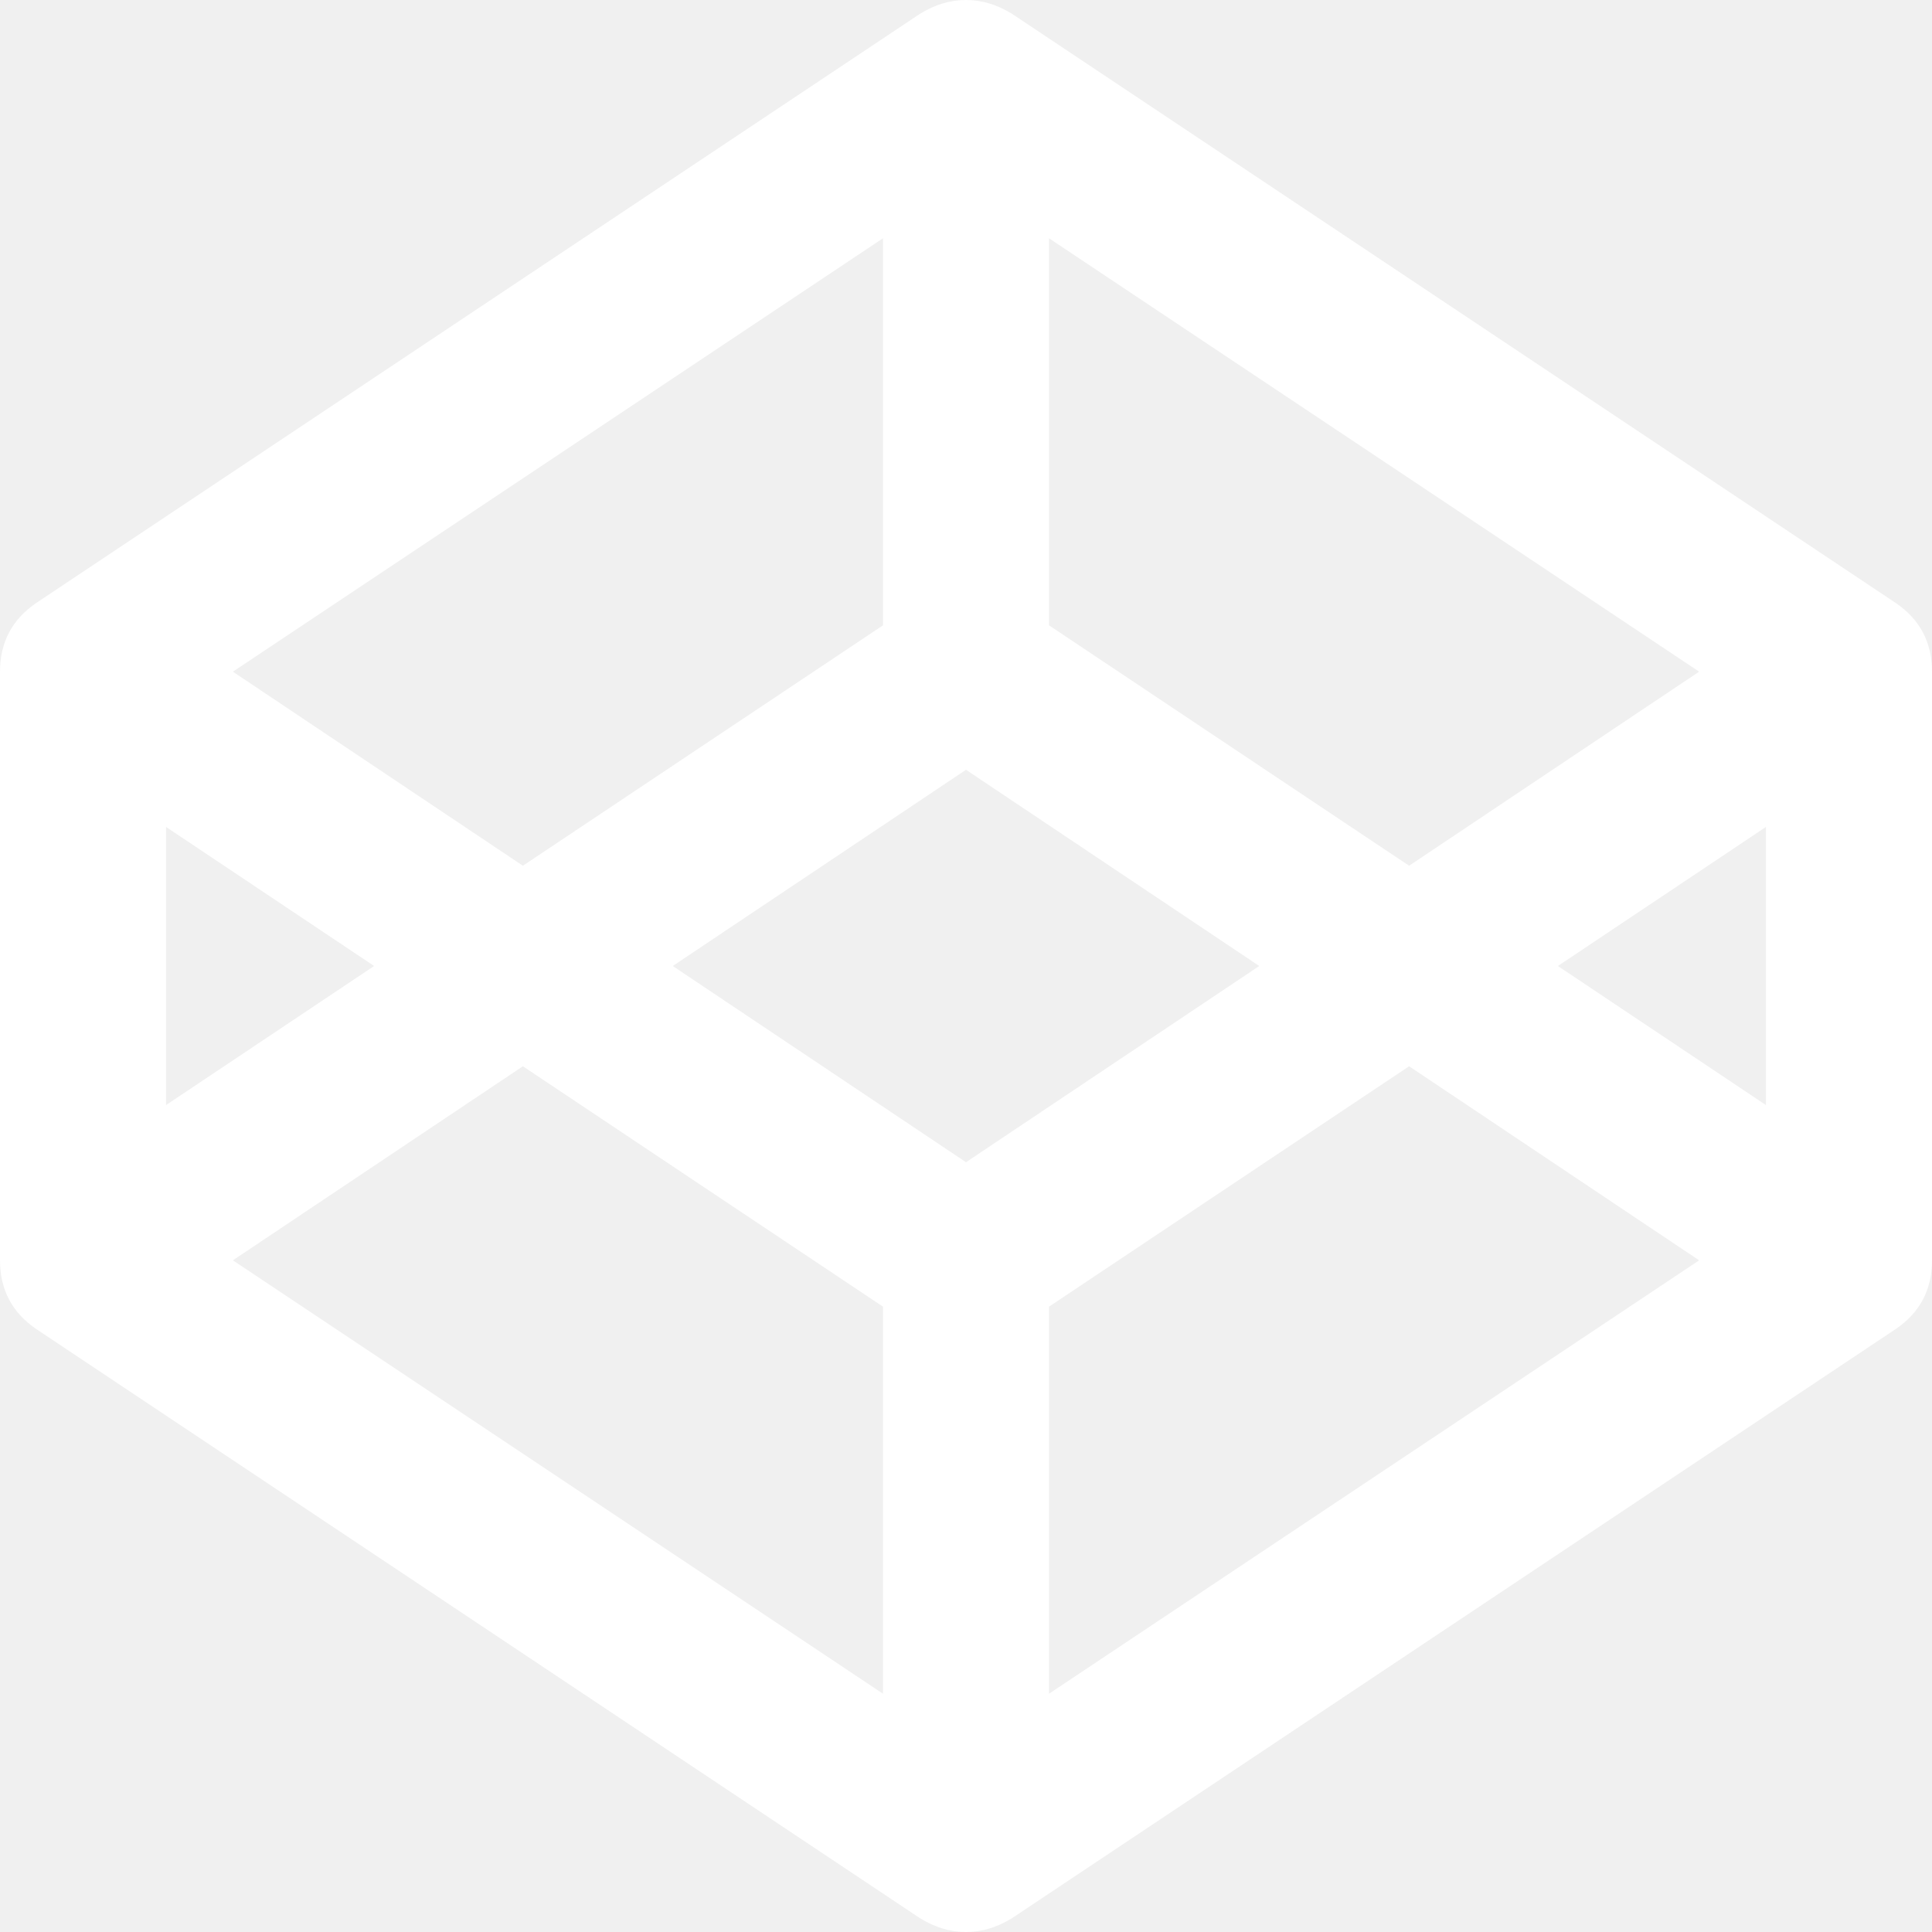
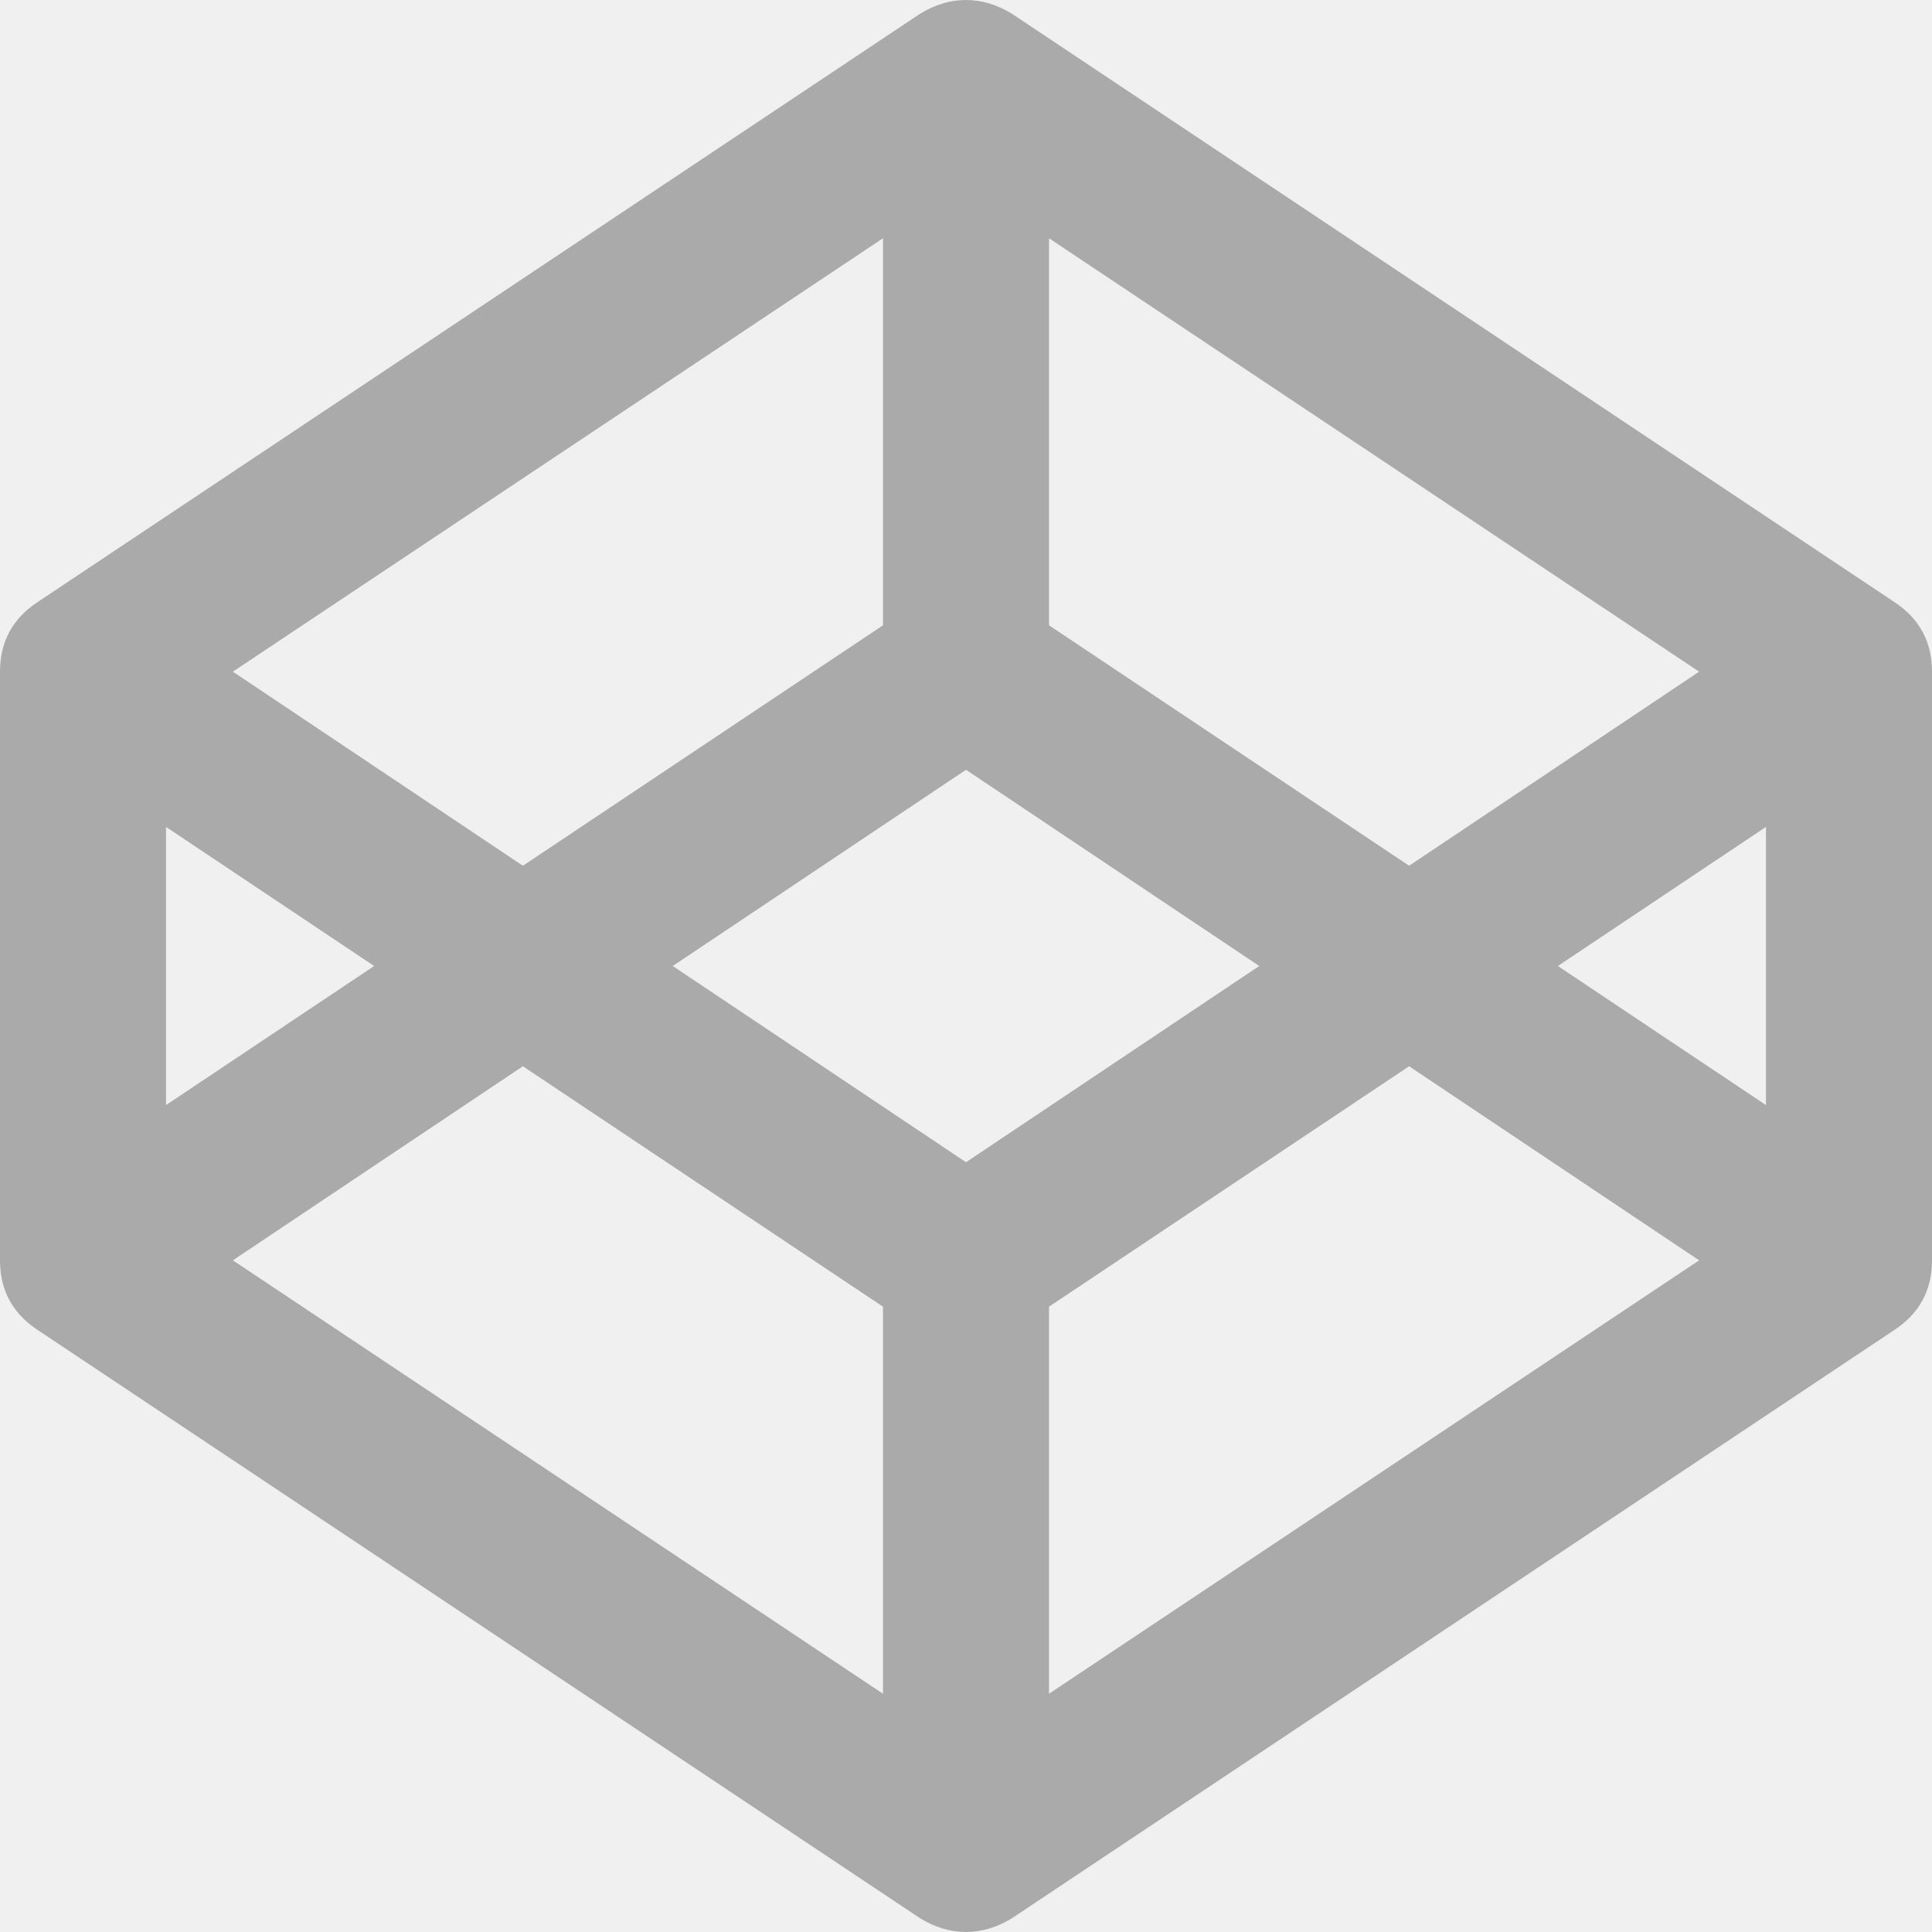
<svg xmlns="http://www.w3.org/2000/svg" width="1792" height="1792" viewBox="0 0 1792 1792">
-   <path d="M216 1169l603 402v-359l-334-223zm-62-144l193-129-193-129v258zm819 546l603-402-269-180-334 223v359zm-77-493l272-182-272-182-272 182zm-411-275l334-223v-359l-603 402zm960 93l193 129v-258zm-138-93l269-180-603-402v359zm485-180v546q0 41-34 64l-819 546q-21 13-43 13t-43-13l-819-546q-34-23-34-64v-546q0-41 34-64l819-546q21-13 43-13t43 13l819 546q34 23 34 64z" fill="#fff" />
+   <path d="M216 1169l603 402v-359l-334-223zm-62-144l193-129-193-129v258zm819 546l603-402-269-180-334 223v359zm-77-493l272-182-272-182-272 182zm-411-275l334-223v-359l-603 402zm960 93l193 129v-258zm-138-93l269-180-603-402v359zm485-180v546q0 41-34 64l-819 546q-21 13-43 13t-43-13l-819-546q-34-23-34-64v-546q0-41 34-64l819-546q21-13 43-13t43 13l819 546q34 23 34 64z" fill="#aaaaaa" />
</svg>
